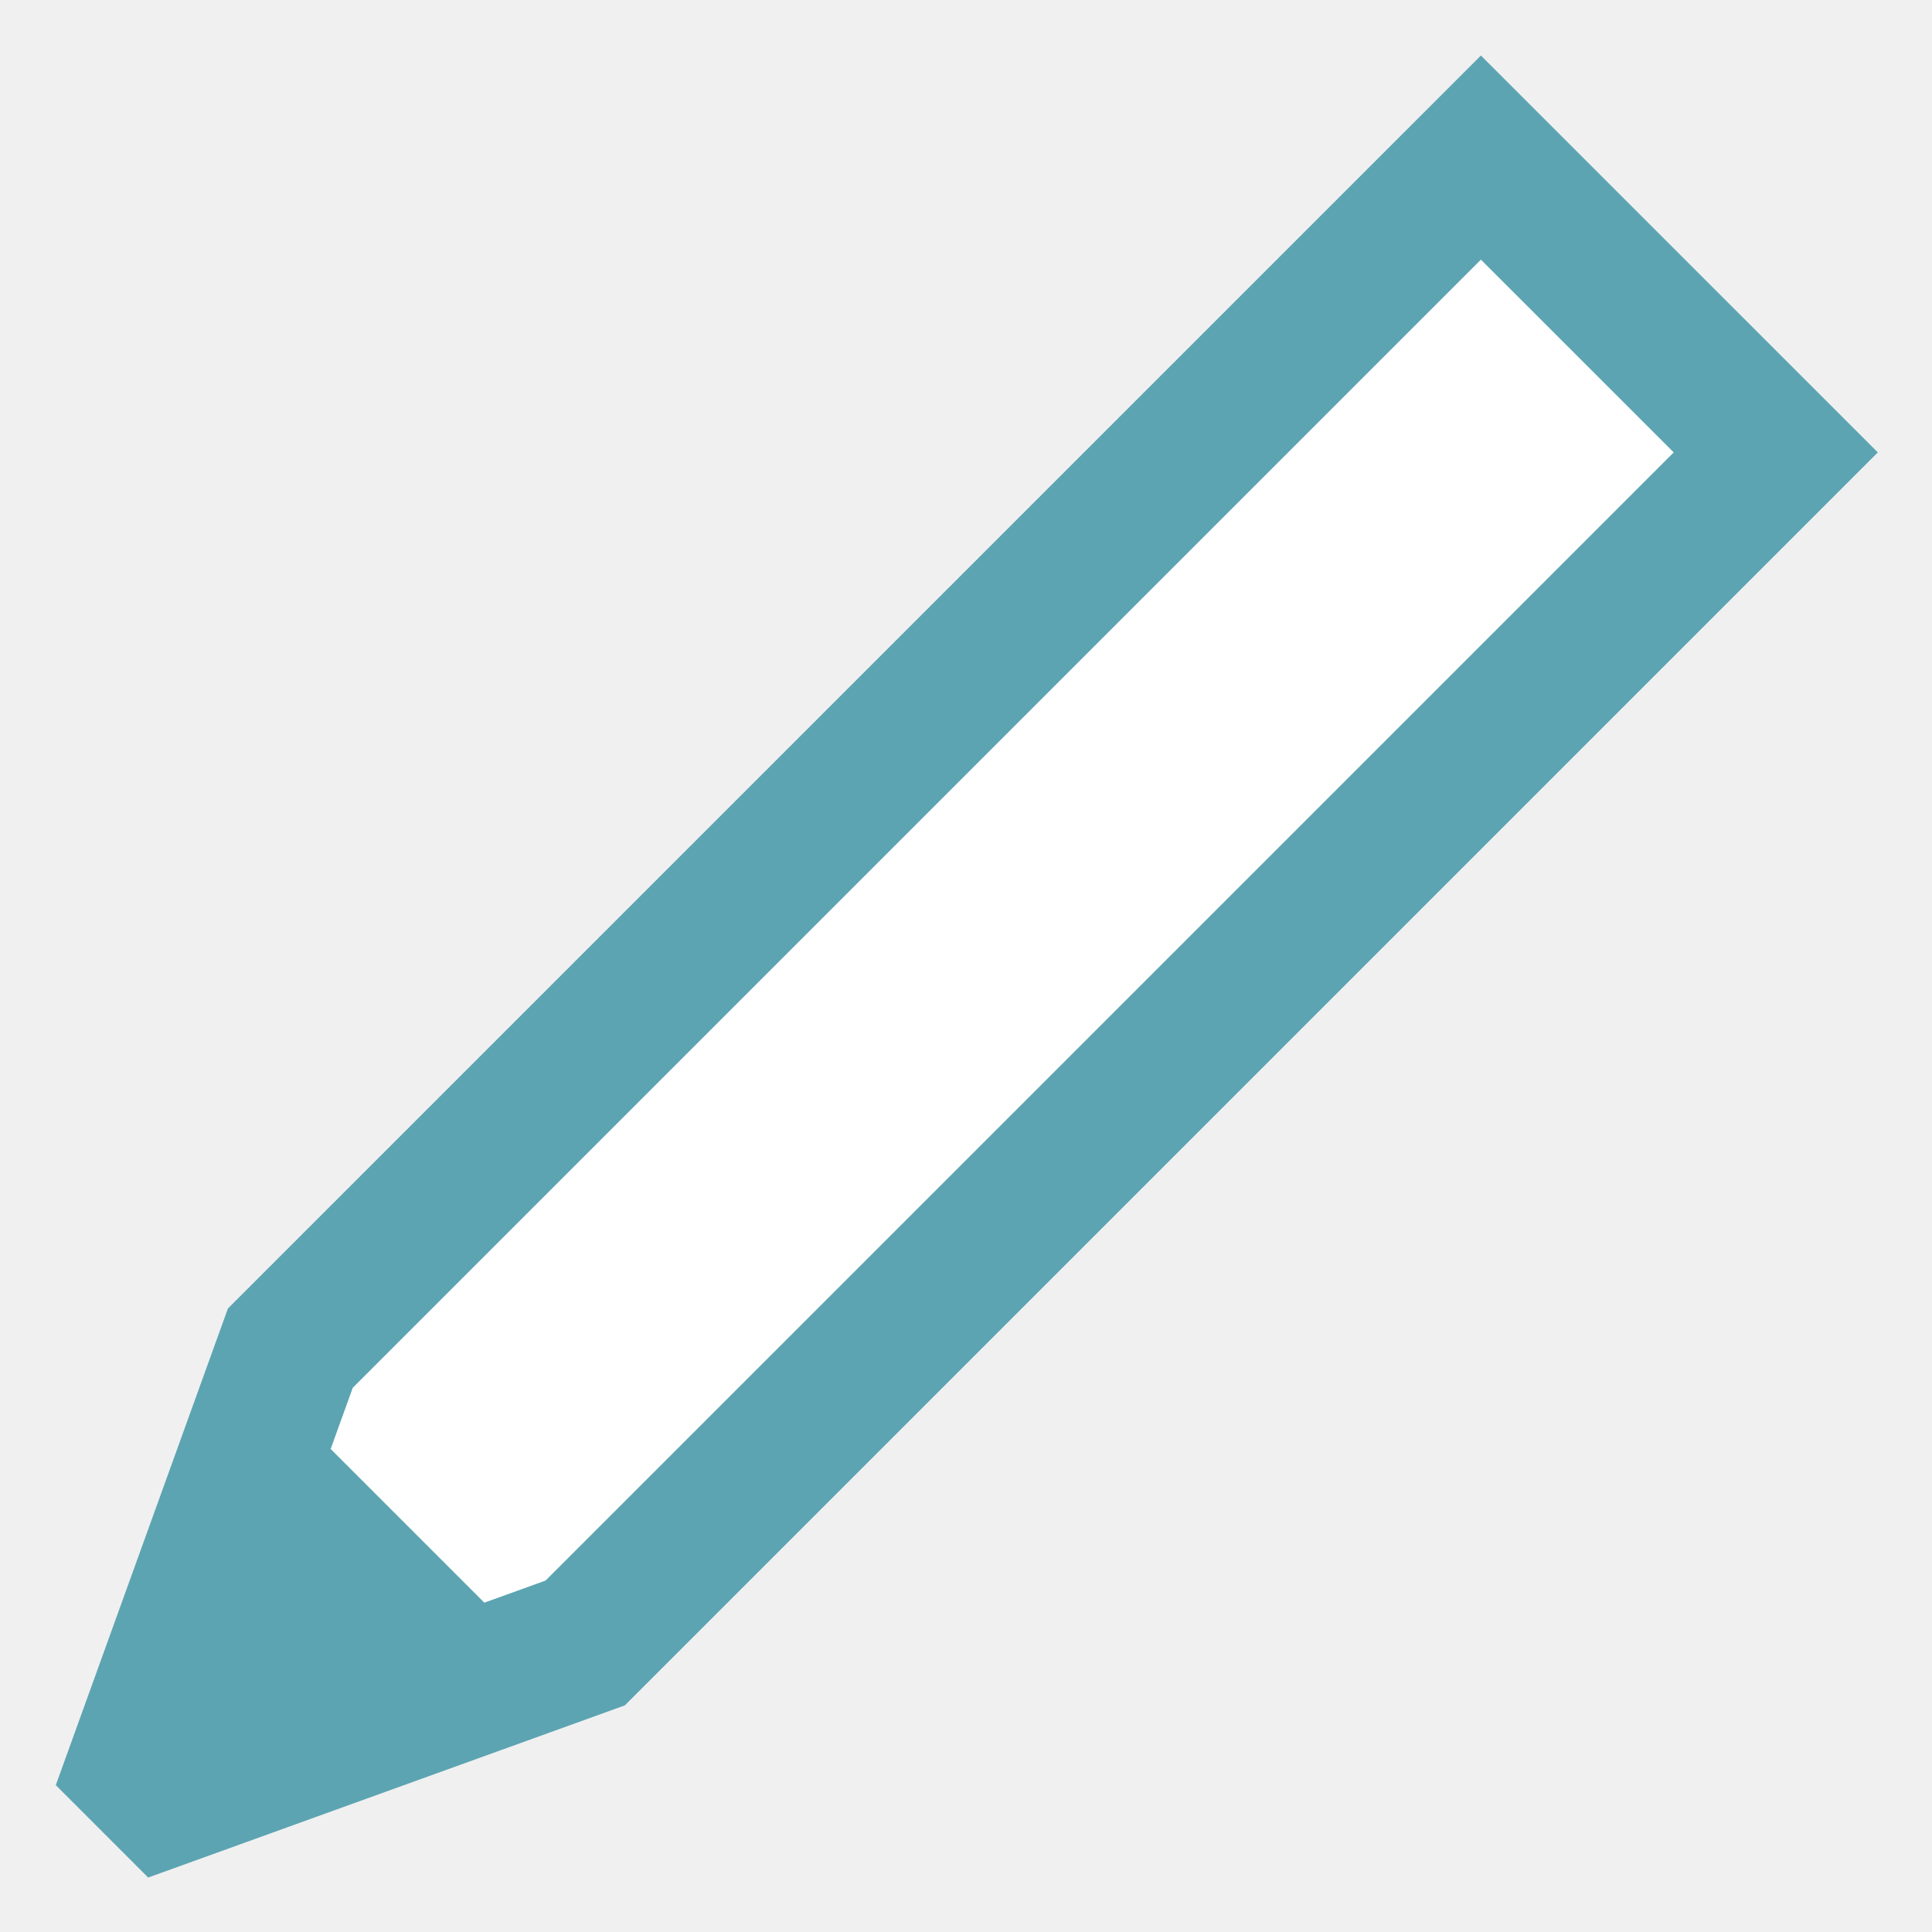
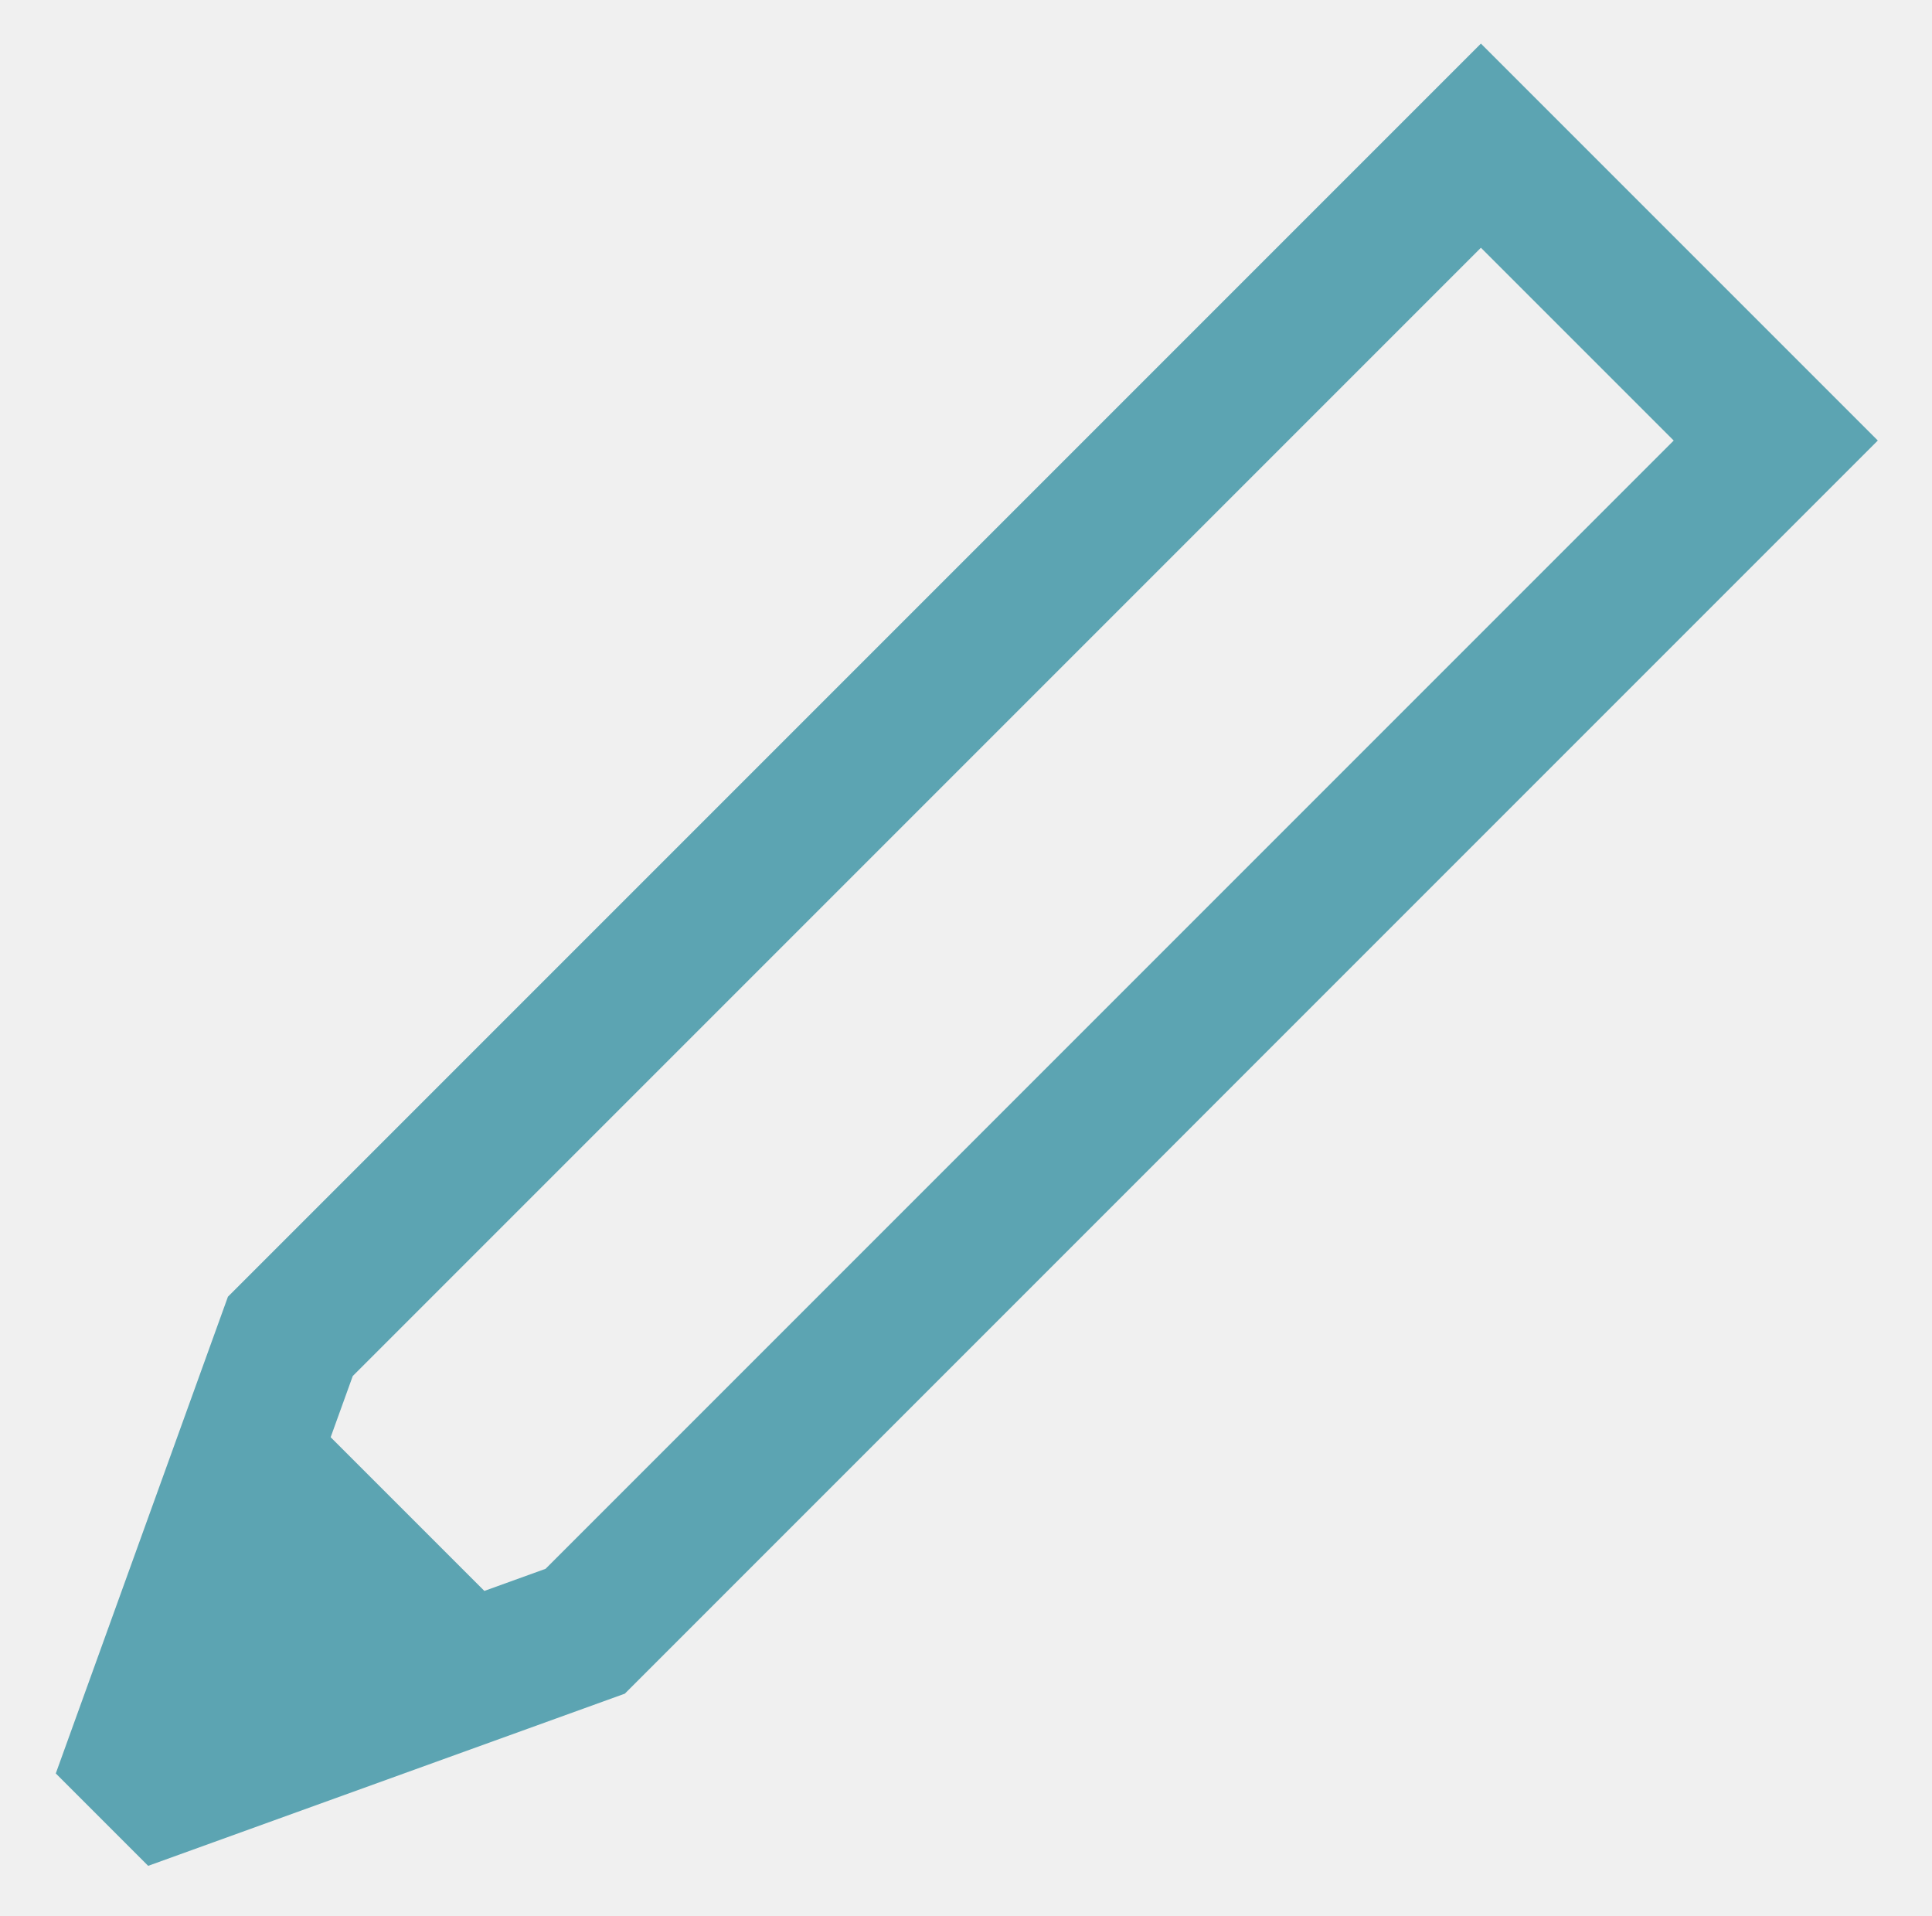
- <svg xmlns="http://www.w3.org/2000/svg" width="100%" height="100%" viewBox="0 0 114 114" version="1.1" xml:space="preserve" style="fill-rule:evenodd;clip-rule:evenodd;stroke-linejoin:round;stroke-miterlimit:2;">
-   <rect id="Pencil_C" x="0.945" y="0.929" width="112.205" height="112.205" style="fill:none;" />
+ <svg xmlns="http://www.w3.org/2000/svg" width="100%" height="100%" viewBox="0 0 114 113" version="1.1" xml:space="preserve" style="fill-rule:evenodd;clip-rule:evenodd;stroke-linejoin:round;stroke-miterlimit:2;">
+   <rect id="Pencil_C" x="0.945" y="0.225" width="112.205" height="112.205" style="fill:none;" />
  <g>
-     <path d="M7.297,106.782l9.836,-27.234l70.25,-70.25l17.398,17.397l-70.251,70.251l-27.233,9.836Z" style="fill:#fff;" />
-     <path d="M3.292,105.335l5.451,5.452l28.127,-10.159l73.933,-73.933l-23.42,-23.419l-73.933,73.932l-10.158,28.127Zm25.288,-10.768l-9.069,-9.068l1.304,-3.611c0,-0 66.568,-66.568 66.568,-66.568c0,-0 11.376,11.375 11.376,11.375c-0,0 -66.568,66.568 -66.568,66.568l-3.611,1.304Z" style="fill:#5ca4b2;" />
+     <path d="M3.292,104.631l5.451,5.452l28.127,-10.159l73.933,-73.933l-23.42,-23.419l-73.933,73.932l-10.158,28.127Zm25.288,-10.768l-9.069,-9.068l1.304,-3.611c0,-0 66.568,-66.568 66.568,-66.568c0,-0 11.376,11.375 11.376,11.375c-0,0 -66.568,66.568 -66.568,66.568l-3.611,1.304Z" style="fill:#5ca4b2;" />
  </g>
</svg>
